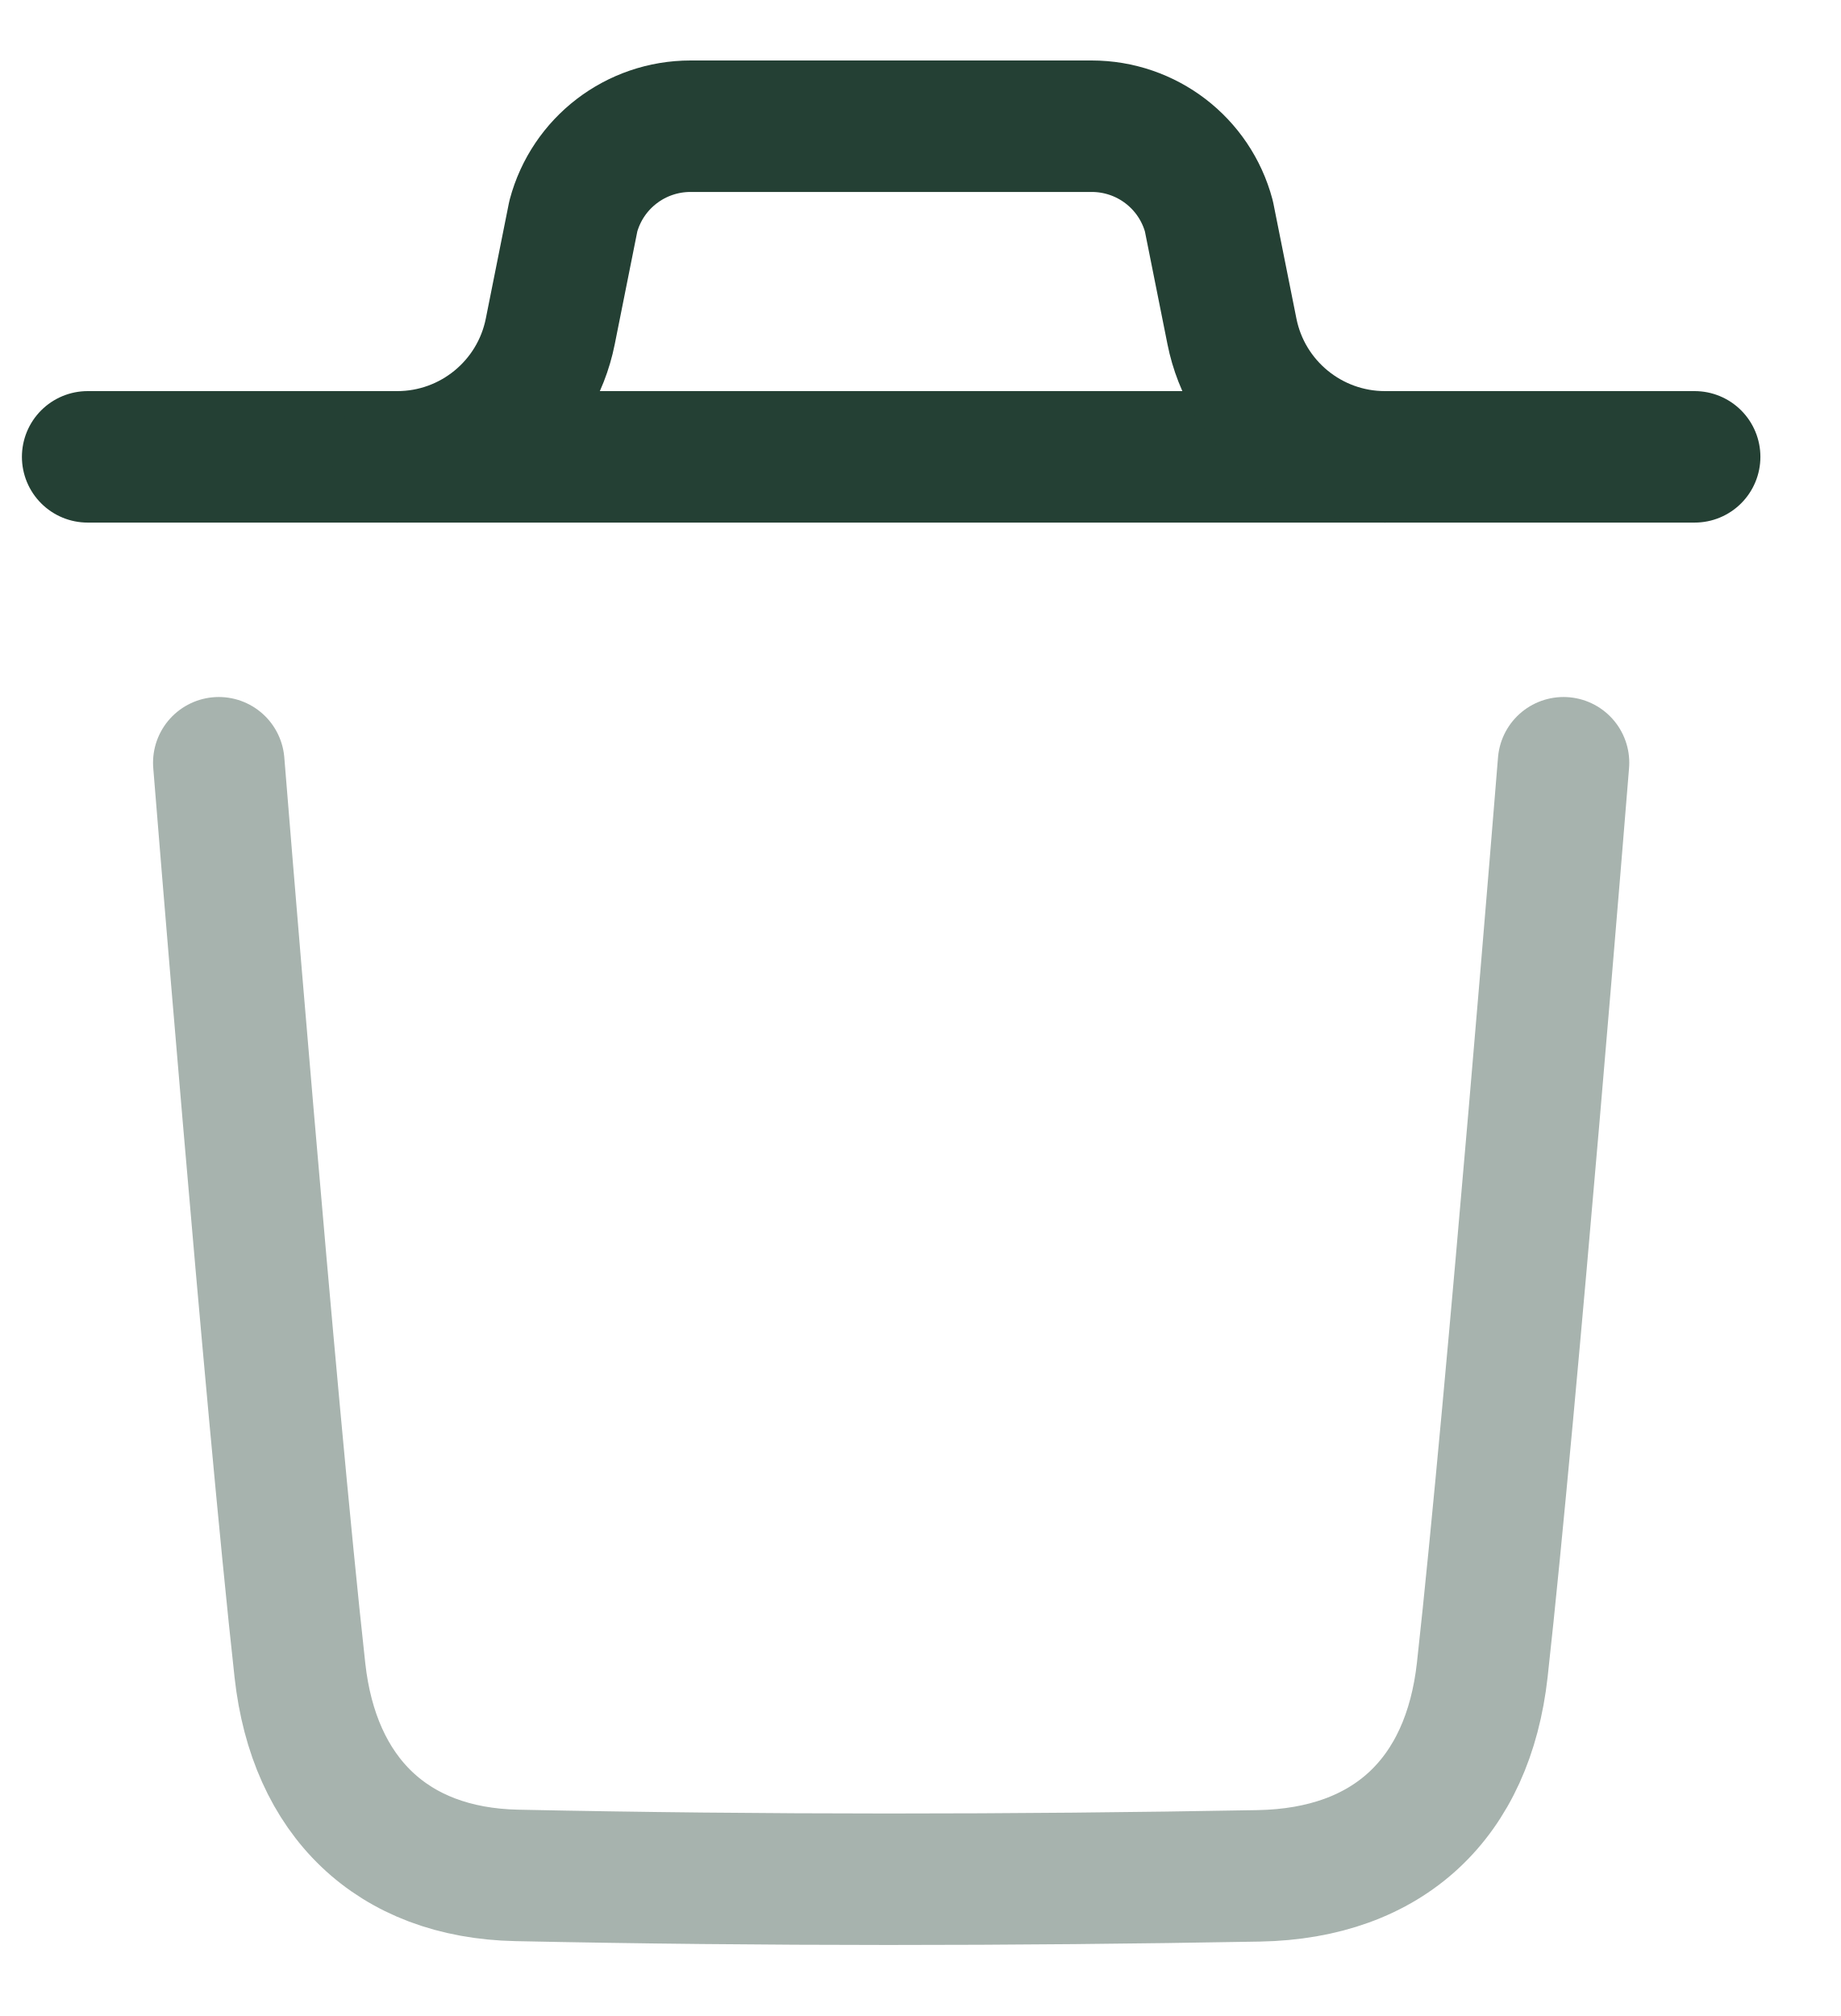
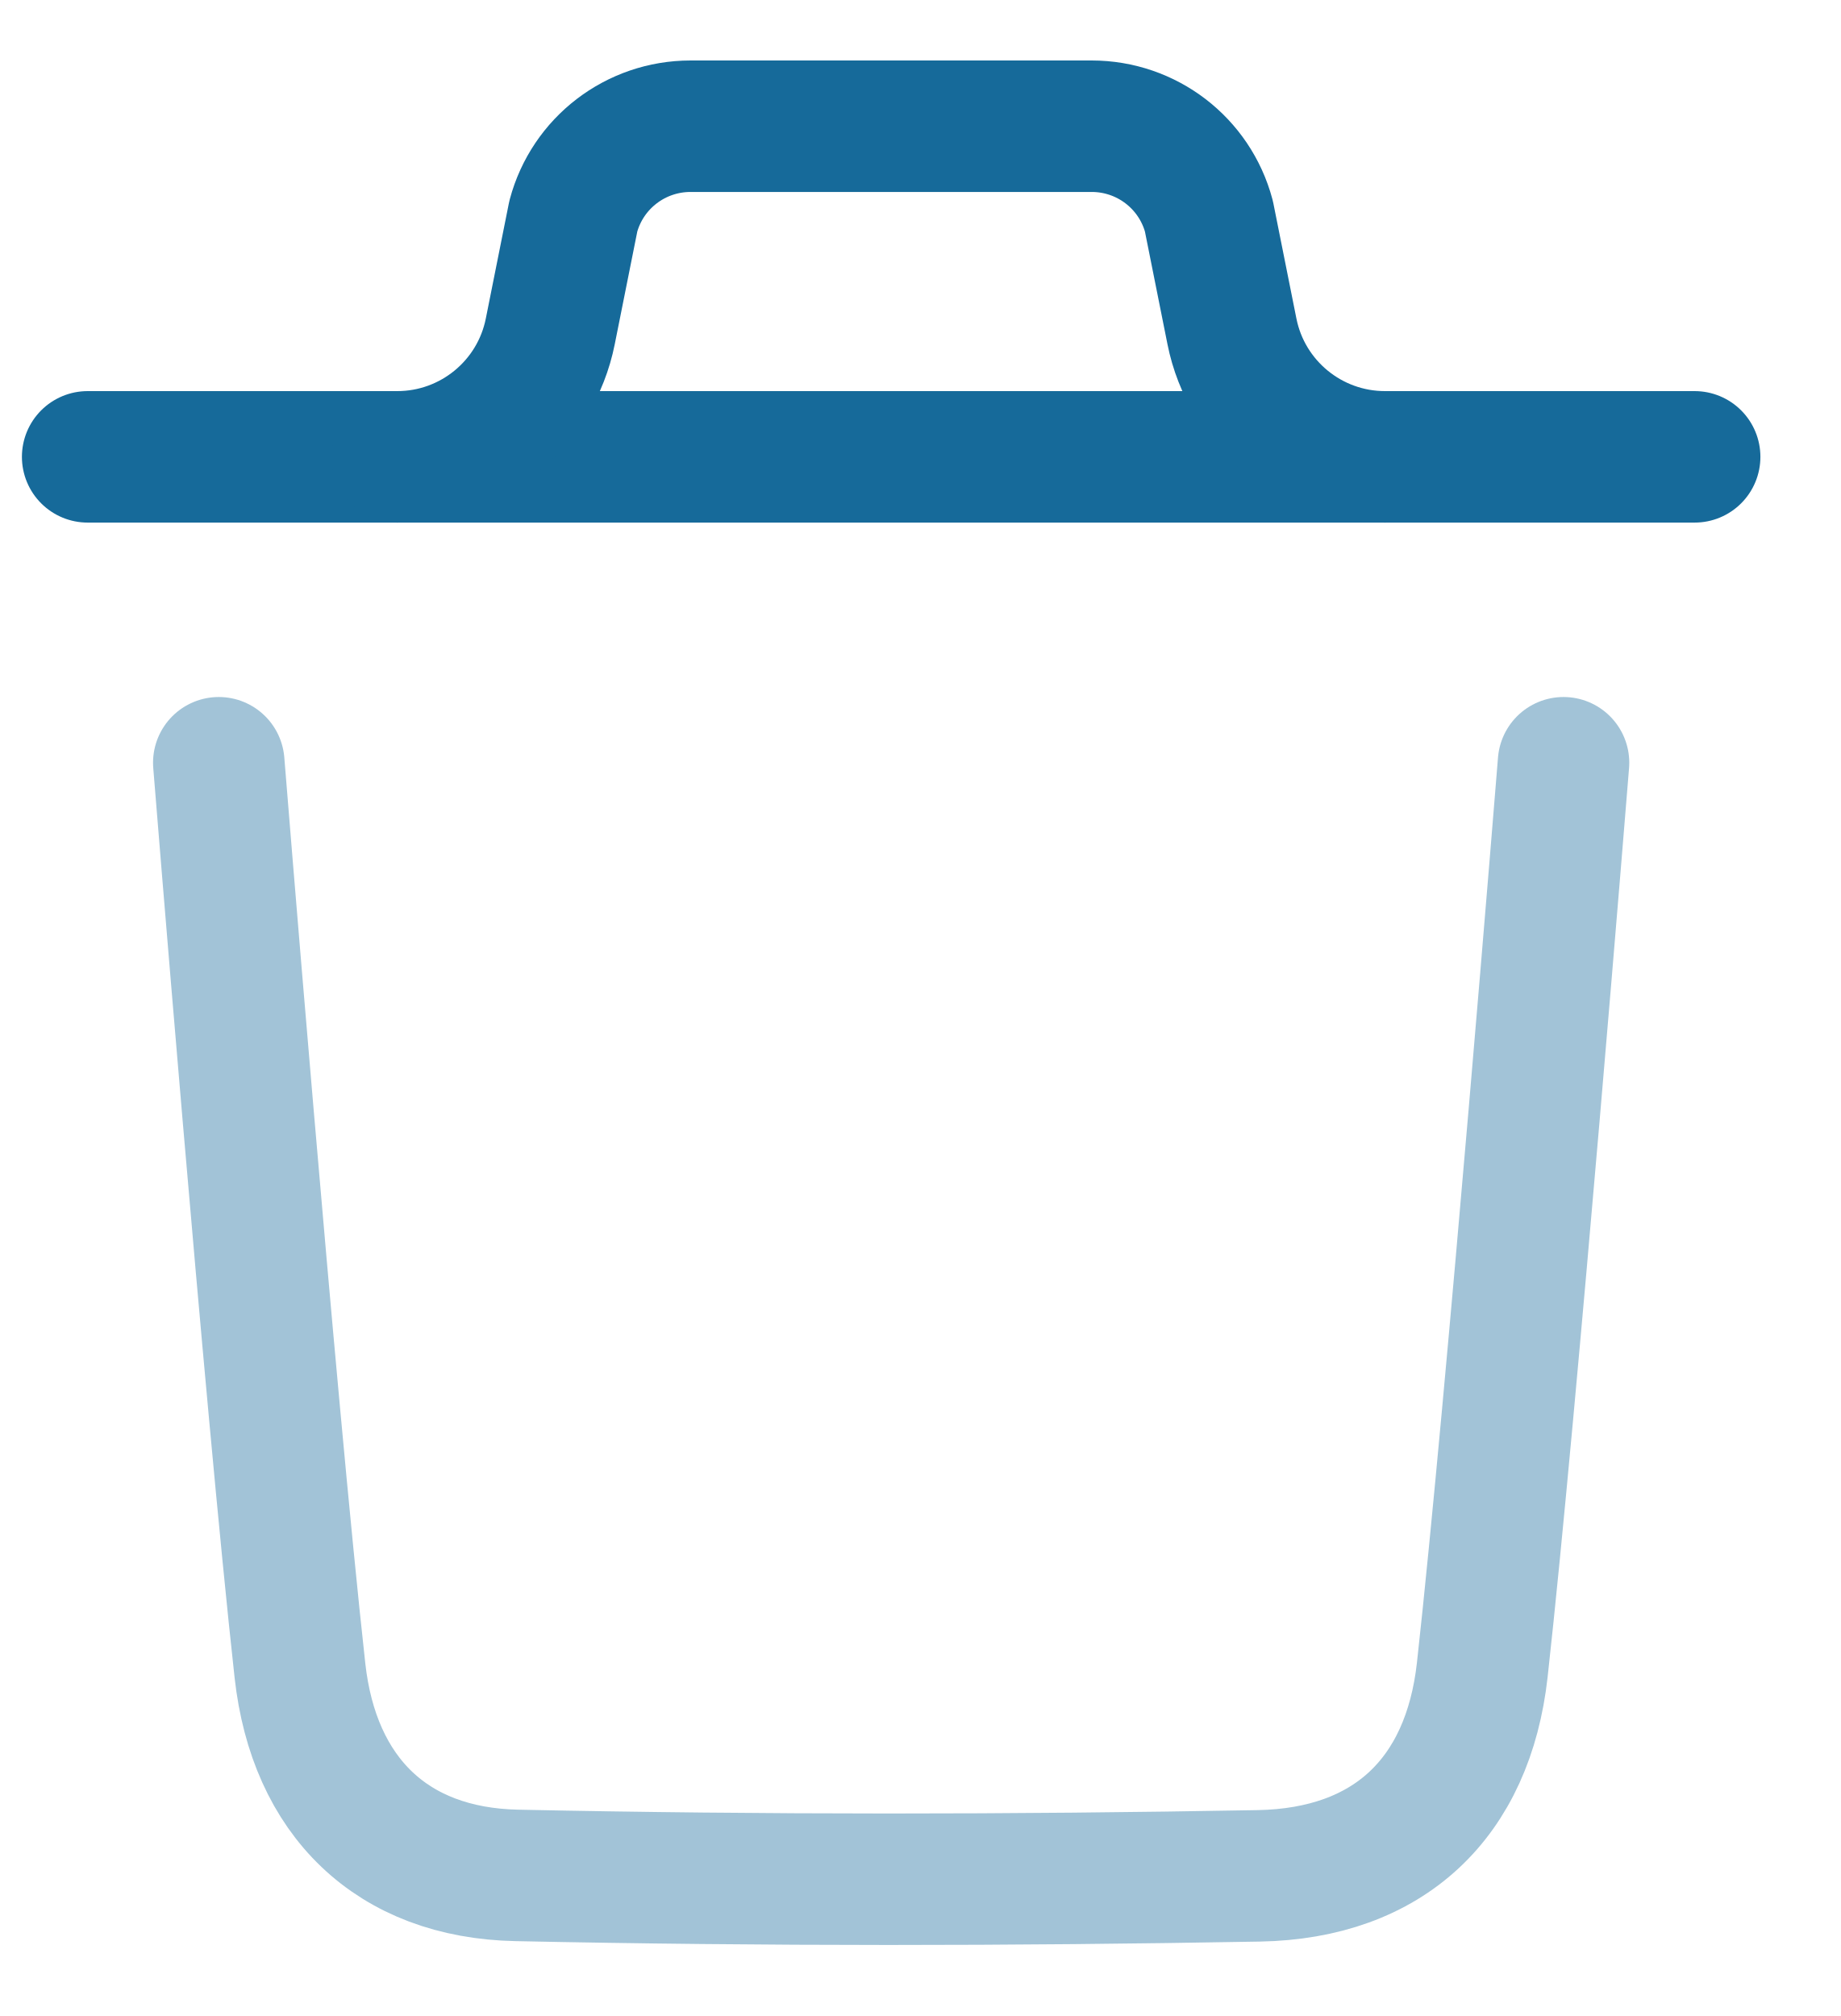
<svg xmlns="http://www.w3.org/2000/svg" width="21" height="23" viewBox="0 0 21 23" fill="none">
-   <path opacity="0.4" d="M17.838 8.702C17.838 8.702 17.251 15.984 16.911 19.051C16.748 20.516 15.844 21.374 14.361 21.401C11.541 21.452 8.717 21.455 5.897 21.396C4.471 21.367 3.581 20.497 3.422 19.058C3.08 15.964 2.496 8.702 2.496 8.702" stroke="#244034" stroke-width="1.5" stroke-linecap="round" stroke-linejoin="round" />
-   <path d="M19.334 5.212H1" stroke="#244034" stroke-width="1.5" stroke-linecap="round" stroke-linejoin="round" />
-   <path d="M15.801 5.212C14.952 5.212 14.221 4.612 14.055 3.781L13.792 2.466C13.63 1.859 13.081 1.44 12.455 1.44H7.878C7.252 1.44 6.703 1.859 6.541 2.466L6.278 3.781C6.112 4.612 5.381 5.212 4.532 5.212" stroke="#244034" stroke-width="1.5" stroke-linecap="round" stroke-linejoin="round" />
+   <path opacity="0.4" d="M17.838 8.702C17.838 8.702 17.251 15.984 16.911 19.051C16.748 20.516 15.844 21.374 14.361 21.401C11.541 21.452 8.717 21.455 5.897 21.396C4.471 21.367 3.581 20.497 3.422 19.058C3.08 15.964 2.496 8.702 2.496 8.702" stroke="#166a9a" stroke-width="1.5" stroke-linecap="round" stroke-linejoin="round" />
+   <path d="M19.334 5.212H1" stroke="#166a9a" stroke-width="1.5" stroke-linecap="round" stroke-linejoin="round" />
+   <path d="M15.801 5.212C14.952 5.212 14.221 4.612 14.055 3.781L13.792 2.466C13.63 1.859 13.081 1.44 12.455 1.44H7.878C7.252 1.44 6.703 1.859 6.541 2.466L6.278 3.781C6.112 4.612 5.381 5.212 4.532 5.212" stroke="#166a9a" stroke-width="1.5" stroke-linecap="round" stroke-linejoin="round" />
</svg>
